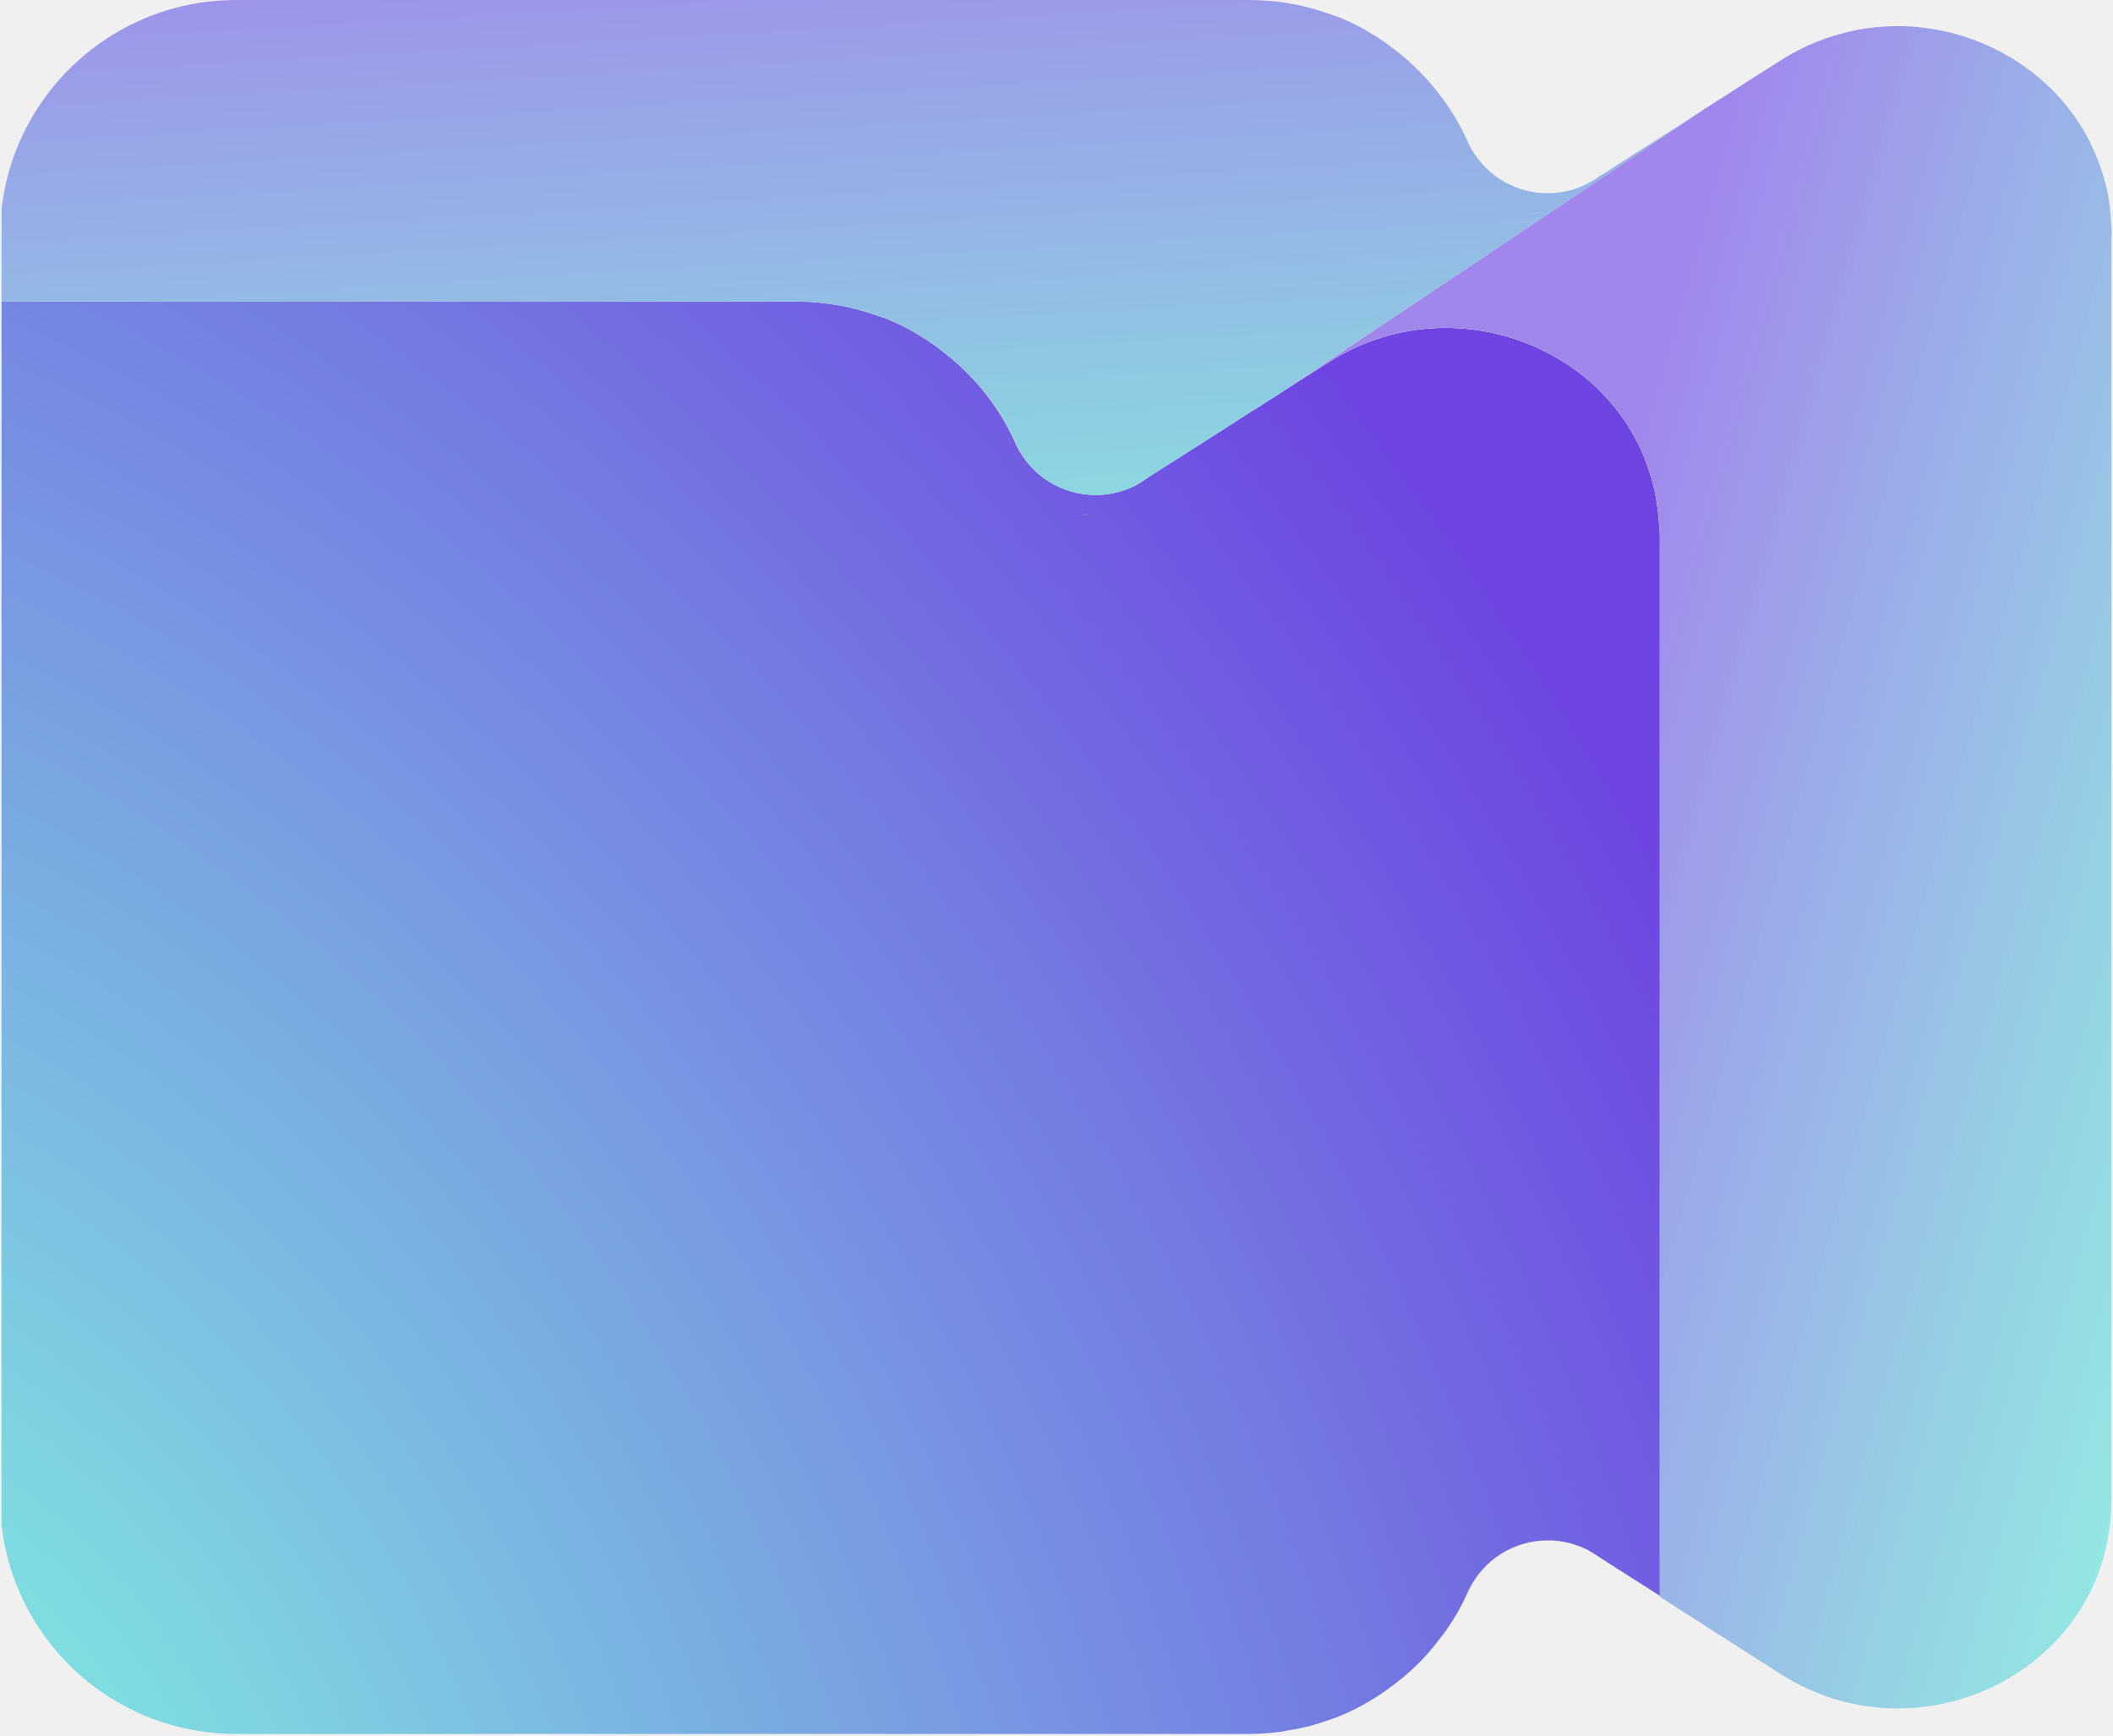
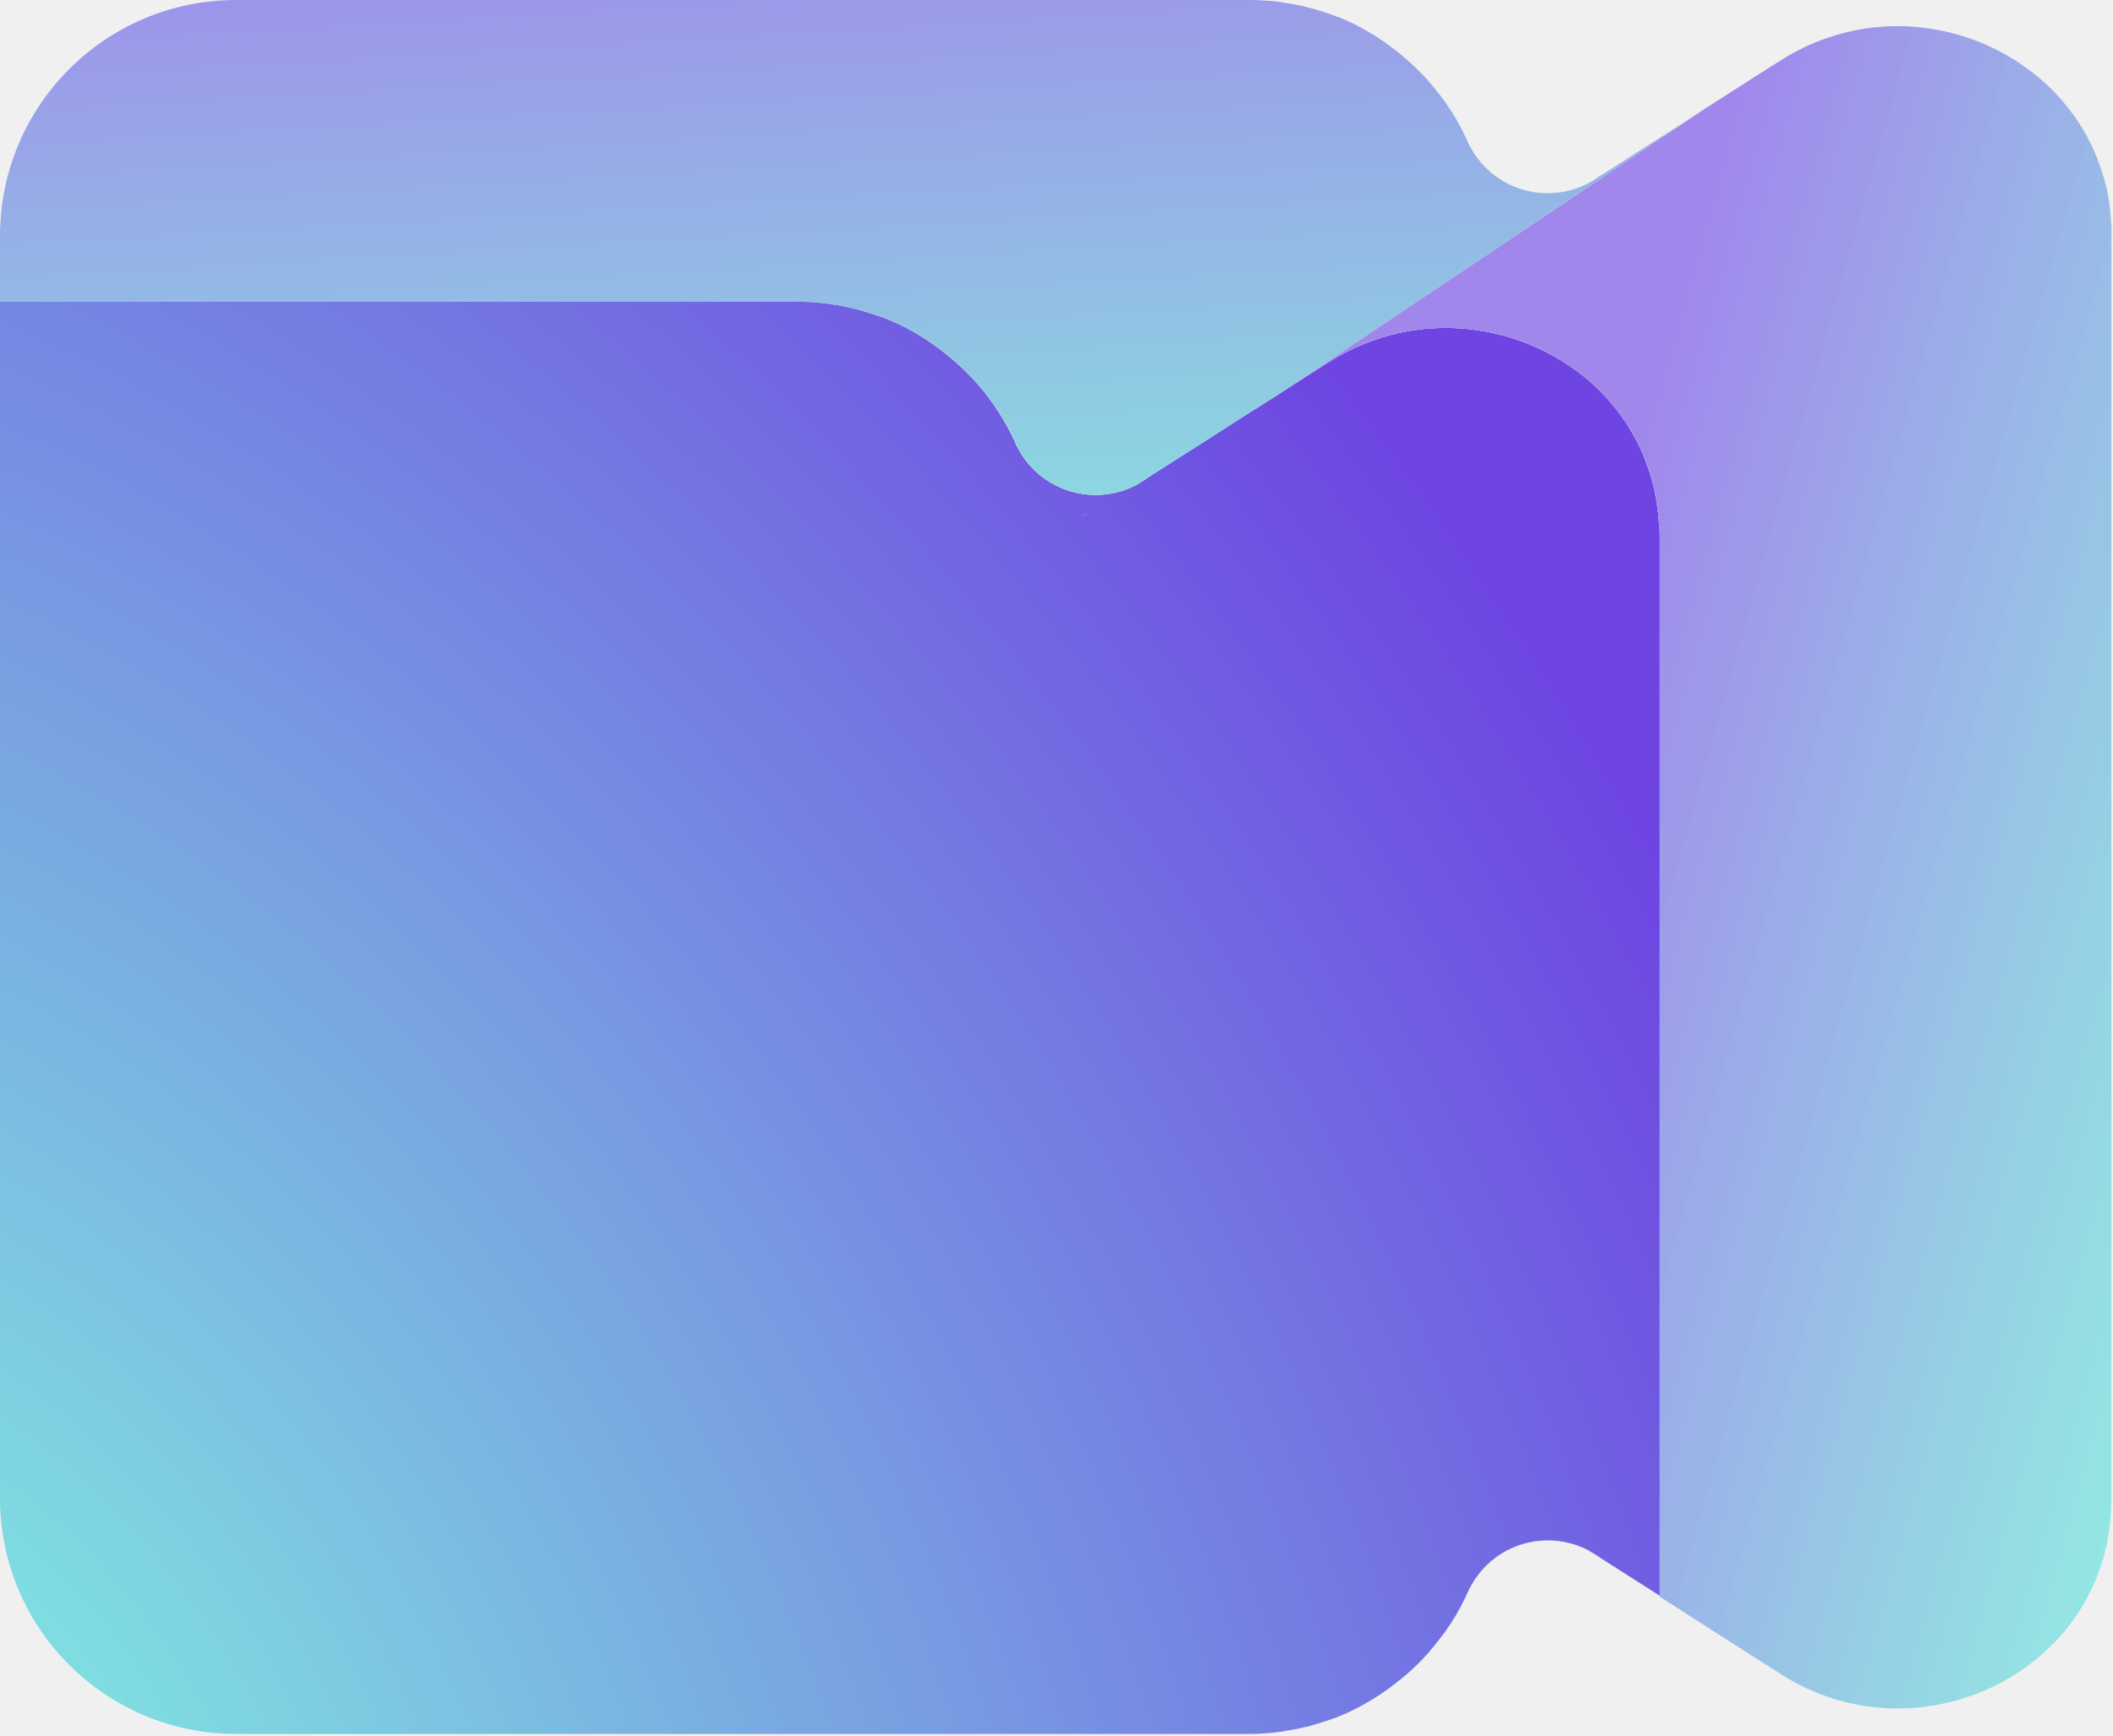
<svg xmlns="http://www.w3.org/2000/svg" id="argxs" width="1081.6" height="888.5" viewBox="0 0 108.16 88.85">
  <defs>
-     <clipPath id="b">
-       <rect x=".08" y="0" width="108.08" height="88.85" fill="none" />
-     </clipPath>
-     <radialGradient id="c" cx="-243.23" cy="465.6" fx="-243.23" fy="465.6" r="1" gradientTransform="translate(58809.84 35682.07) rotate(-44.18) scale(107.53 -142.85) skewX(9.94)" gradientUnits="userSpaceOnUse">
-       <stop offset="0" stop-color="#82f8e1" />
-       <stop offset="1" stop-color="#6e45e2" />
+     <radialGradient id="argxs_proton_meet_icon_attr_1" cx="-243.23" cy="465.6" fx="-243.23" fy="465.6" r="1" gradientTransform="translate(58809.84 35682.07) rotate(-44.18) scale(107.53 -142.85) skewX(9.94)" gradientUnits="userSpaceOnUse">
+       <stop offset="0" stop-color="#82F8E1" />
+       <stop offset="1" stop-color="#6E45E2" />
    </radialGradient>
-     <linearGradient id="d" x1="74.3" y1="56.48" x2="119.04" y2="43.93" gradientTransform="translate(0 94.46) scale(1 -1)" gradientUnits="userSpaceOnUse">
-       <stop offset=".1" stop-color="#6e45e2" />
-       <stop offset="1" stop-color="#45e1cc" stop-opacity=".9" />
+     <linearGradient id="argxs_proton_meet_icon_attr_2" x1="74.3" y1="56.48" x2="119.04" y2="43.93" gradientTransform="translate(0 94.46) scale(1 -1)" gradientUnits="userSpaceOnUse">
+       <stop offset=".1" stop-color="#6E45E2" />
+       <stop offset="1" stop-color="#45E1CC" stop-opacity=".9" />
    </linearGradient>
-     <linearGradient id="e" x1="42.26" y1="107.98" x2="45.36" y2="54.43" gradientTransform="translate(0 94.46) scale(1 -1)" gradientUnits="userSpaceOnUse">
-       <stop offset=".1" stop-color="#6e45e2" />
-       <stop offset=".9" stop-color="#45e1cc" />
+     <linearGradient id="argxs_proton_meet_icon_attr_3" x1="42.26" y1="107.98" x2="45.36" y2="54.43" gradientTransform="translate(0 94.46) scale(1 -1)" gradientUnits="userSpaceOnUse">
+       <stop offset=".1" stop-color="#6E45E2" />
+       <stop offset=".9" stop-color="#45E1CC" />
    </linearGradient>
  </defs>
-   <g clip-path="url(#b)">
-     <path d="M84.94,27.02c0-.09,0-.17-.02-.25,0-.09-.01-.17-.02-.25,0-.08-.01-.16-.02-.24,0-.08-.02-.16-.03-.24-.02-.16-.04-.32-.07-.47-.05-.31-.12-.62-.2-.92-.11-.39-.24-.78-.38-1.15-.13-.33-.27-.65-.44-.96s-.33-.6-.52-.89c-.19-.28-.39-.56-.6-.82-.22-.26-.44-.52-.68-.76-.54-.55-1.15-1.04-1.8-1.46-3.46-2.26-8.21-2.58-12.13-.08-.86.55-1.7,1.08-2.54,1.61-.07.05-.15.1-.23.15-.07.05-.14.1-.22.15h-.02c-.24.16-.47.31-.7.45,0,0-.02,0-.02.02,0,0,0,0-.01,0l-.08.04s-.02.02-.05.03c-1.77,1.14-3.56,2.28-5.34,3.41-.21.17-.44.31-.69.44-.61.32-1.32.5-2.06.5-1.77,0-3.3-1.02-4.03-2.51l-.02-.03c-.04-.1-.08-.19-.12-.29l-.02-.03c-.84-1.78-2.09-3.31-3.64-4.49-.06-.05-.13-.11-.19-.15-.41-.31-.84-.58-1.28-.84-.01,0-.02,0-.03-.02l-.02-.02s-.01,0-.02-.01h-.02c-.2-.11-.42-.23-.63-.33-.22-.1-.43-.19-.65-.29-.05-.02-.1-.04-.16-.06-.05-.02-.1-.03-.15-.05-.05-.02-.1-.04-.16-.06-.12-.04-.24-.09-.37-.12-.18-.06-.36-.11-.53-.16-.13-.04-.26-.08-.38-.1-.35-.09-.71-.15-1.07-.21-.13-.02-.25-.04-.37-.05-.47-.05-.94-.09-1.43-.09H0v61.26c0,6.68,5.41,12.08,12.09,12.08h51.84c.49,0,.96-.03,1.43-.09.12-.01.24-.03.37-.05.03,0,.05-.01.07-.02.33-.05.67-.11.99-.19.05-.01.11-.02.17-.03.02,0,.03-.01.05-.02.05-.01.11-.03.17-.05.17-.05.36-.1.53-.16.12-.04.25-.08.37-.12.05-.02.1-.04.16-.06.05-.02.1-.03.15-.05.02,0,.04-.02.06-.02.03-.01.05-.03.08-.04.06-.03.13-.05.2-.08.16-.07.31-.13.46-.21l.32-.16c.1-.05.21-.11.31-.17h.02s.01,0,.02-.01l.02-.02s.02-.02.02-.02c.09-.04.17-.09.25-.14.36-.22.71-.44,1.04-.7.03-.02.07-.04.1-.07.03-.03.07-.05.1-.08.39-.29.76-.61,1.11-.95.15-.14.29-.29.43-.44.06-.07.12-.13.18-.2.05-.06.11-.12.16-.19.17-.19.32-.39.47-.59.02-.02.03-.03.04-.05.08-.1.15-.19.22-.29.11-.16.22-.32.33-.49.15-.23.29-.48.42-.72.06-.11.12-.23.18-.35.09-.18.17-.36.25-.54l.02-.03c.73-1.49,2.26-2.51,4.03-2.51.74,0,1.44.18,2.06.5.02,0,.04.02.06.04.19.1.38.22.56.35,1.03.65,2.04,1.31,3.06,1.95V27.52c0-.17,0-.34-.02-.5ZM55.41,26.39c.13-.04.26-.09.39-.14-.13.06-.26.11-.39.15-.05.02-.11.03-.16.04.05-.01.11-.03.16-.04Z" fill="url(#c)" />
-     <path d="M108.08,12.08v64.62c0,.34-.02.67-.04,1-.67,8.11-10.03,12.39-16.88,8l-3.81-2.43s-.02-.02-.04-.03c-.78-.5-1.57-1-2.35-1.51V27.52c0-.17,0-.34-.02-.5,0-.09,0-.17-.02-.25,0-.09,0-.17-.01-.25,0-.08-.02-.16-.03-.24,0-.08-.02-.16-.03-.24-.02-.16-.04-.32-.07-.47-.05-.31-.12-.62-.2-.92-.1-.39-.23-.78-.38-1.15-.13-.33-.28-.65-.44-.96-.16-.31-.33-.6-.52-.89-.19-.28-.39-.56-.6-.82-.22-.26-.44-.52-.68-.76-.54-.55-1.15-1.04-1.8-1.46-3.46-2.26-8.21-2.58-12.13-.08-.86.55-1.7,1.08-2.54,1.61l21.81-14.6h0l.04-.02.07-.05h.01l.2-.13c.05-.03.11-.07.17-.11.12-.08.24-.15.37-.23.03-.02.06-.04.09-.06.12-.07.24-.15.36-.23.42-.27.84-.54,1.26-.81.43-.27.85-.54,1.28-.81,1.17-.75,2.42-1.24,3.68-1.51.08-.02.16-.03.24-.05.2-.04.41-.07.61-.1.81-.1,1.62-.12,2.43-.05.83.08,1.64.24,2.43.49.47.15.93.33,1.38.54.44.21.87.45,1.29.71.11.07.21.15.32.22.16.12.32.24.49.35.12.11.25.21.38.31.12.11.24.22.37.33.12.11.24.23.35.34.57.59,1.08,1.25,1.51,1.96.09.15.17.3.26.46.14.27.27.55.39.84.02.05.04.11.07.16.06.17.13.35.19.53.05.17.11.33.16.51.02.06.03.12.05.18.03.1.05.21.08.31.09.39.16.8.19,1.21.01.08.02.16.03.24,0,.12.01.25.02.37,0,.04.01.08.01.12,0,.08.01.16.01.25,0,.08,0,.17,0,.25Z" fill="#fff" />
-     <path d="M108.08,12.08v64.62c0,.34-.02.67-.04,1-.67,8.11-10.03,12.39-16.88,8l-3.81-2.43s-.02-.02-.04-.03c-.78-.5-1.57-1-2.35-1.51V27.52c0-.17,0-.34-.02-.5,0-.09,0-.17-.02-.25,0-.09,0-.17-.01-.25,0-.08-.02-.16-.03-.24,0-.08-.02-.16-.03-.24-.02-.16-.04-.32-.07-.47-.05-.31-.12-.62-.2-.92-.1-.39-.23-.78-.38-1.15-.13-.33-.28-.65-.44-.96-.16-.31-.33-.6-.52-.89-.19-.28-.39-.56-.6-.82-.22-.26-.44-.52-.68-.76-.54-.55-1.15-1.04-1.8-1.46-3.46-2.26-8.21-2.58-12.13-.08-.86.55-1.7,1.08-2.54,1.61l21.81-14.6h0l.04-.02.07-.05h.01l.2-.13c.05-.03.11-.07.17-.11.12-.08.24-.15.37-.23.03-.02.06-.04.09-.06.12-.07.24-.15.36-.23.42-.27.84-.54,1.26-.81.43-.27.85-.54,1.28-.81,1.17-.75,2.42-1.24,3.68-1.51.08-.02.16-.03.24-.05.2-.04.41-.07.61-.1.81-.1,1.62-.12,2.43-.05.83.08,1.64.24,2.43.49.47.15.93.33,1.38.54.44.21.87.45,1.29.71.11.07.21.15.32.22.16.12.32.24.49.35.12.11.25.21.38.31.12.11.24.22.37.33.12.11.24.23.35.34.57.59,1.08,1.25,1.51,1.96.09.15.17.3.26.46.14.27.27.55.39.84.02.05.04.11.07.16.06.17.13.35.19.53.05.17.11.33.16.51.02.06.03.12.05.18.03.1.05.21.08.31.09.39.16.8.19,1.21.01.08.02.16.03.24,0,.12.01.25.02.37,0,.04.01.08.01.12,0,.08.01.16.01.25,0,.08,0,.17,0,.25Z" fill="url(#d)" fill-opacity=".65" />
-     <path d="M81.92,8.98c-.19.15-.39.28-.6.38-.01.02-.03.02-.04.03-.61.32-1.32.5-2.06.5-1.77,0-3.3-1.02-4.03-2.51l-.02-.03c-.04-.11-.09-.21-.14-.31-.07-.15-.15-.3-.22-.44-.06-.13-.13-.25-.2-.38-.17-.3-.36-.59-.55-.87-.09-.13-.18-.26-.28-.39-.29-.38-.59-.75-.92-1.1-.04-.03-.08-.07-.11-.11-.09-.09-.17-.17-.26-.26-.15-.13-.29-.28-.44-.41-.06-.06-.14-.11-.2-.17-.15-.13-.3-.25-.46-.37-.05-.04-.1-.08-.15-.11-.02-.02-.03-.03-.05-.04-.1-.08-.21-.15-.31-.23-.31-.22-.64-.42-.97-.61,0,0-.02-.01-.03-.02l-.03-.02h-.01s-.01-.01-.01-.01c-.05-.03-.1-.05-.15-.08-.16-.09-.32-.17-.48-.25,0,0,0,0,0,0-.2-.09-.4-.18-.61-.27-.02,0-.03-.02-.05-.02h-.02c-.07-.03-.14-.05-.21-.08-.02,0-.04-.02-.07-.02-.05-.02-.09-.04-.14-.05-.12-.04-.25-.09-.38-.13-.18-.06-.36-.11-.53-.16h-.01c-.12-.03-.25-.06-.37-.1-.32-.08-.66-.14-.99-.19-.03,0-.05-.01-.08-.02-.12-.01-.24-.03-.37-.05C64.89.03,64.41,0,63.93,0H12.09C5.41,0,0,5.41,0,12.08v3.36h40.8c.49,0,.96.03,1.43.09.12.01.24.03.37.05.36.05.72.12,1.07.21.12.02.25.05.38.1.17.05.36.1.53.16.12.04.25.08.37.12.05.02.1.03.16.05.05.02.1.03.15.05.05.02.11.04.16.06.22.09.44.18.65.29.22.1.43.22.63.33h.02s.01,0,.02.01l.02.02s.02.02.03.02c.44.25.87.53,1.28.84.06.04.13.1.19.15,1.55,1.18,2.8,2.71,3.64,4.49l.02.03c.04.09.09.19.12.29l.02.03c.73,1.49,2.26,2.51,4.03,2.51.74,0,1.44-.18,2.06-.5.23-.14.46-.29.68-.44,1.79-1.13,3.57-2.27,5.34-3.41.03-.01.05-.03.05-.03l.08-.04s0-.01.01,0c0-.01.02-.02.02-.02.23-.15.46-.3.7-.46h.02c.07-.05.15-.1.22-.14.08-.05.15-.1.23-.15l21.81-14.6c-1.8,1.15-3.59,2.3-5.38,3.44ZM78.54,10.95s-.06.02-.1.02c.03,0,.07-.02.1-.03.14-.04.26-.09.39-.14-.13.06-.26.11-.39.15Z" fill="#fff" />
-     <path d="M81.92,8.98c-.19.15-.39.28-.6.38-.01.02-.03.02-.04.03-.61.32-1.32.5-2.06.5-1.77,0-3.3-1.02-4.03-2.51l-.02-.03c-.04-.11-.09-.21-.14-.31-.07-.15-.15-.3-.22-.44-.06-.13-.13-.25-.2-.38-.17-.3-.36-.59-.55-.87-.09-.13-.18-.26-.28-.39-.29-.38-.59-.75-.92-1.1-.04-.03-.08-.07-.11-.11-.09-.09-.17-.17-.26-.26-.15-.13-.29-.28-.44-.41-.06-.06-.14-.11-.2-.17-.15-.13-.3-.25-.46-.37-.05-.04-.1-.08-.15-.11-.02-.02-.03-.03-.05-.04-.1-.08-.21-.15-.31-.23-.31-.22-.64-.42-.97-.61,0,0-.02-.01-.03-.02l-.03-.02h-.01s-.01-.01-.01-.01c-.05-.03-.1-.05-.15-.08-.16-.09-.32-.17-.48-.25,0,0,0,0,0,0-.2-.09-.4-.18-.61-.27-.02,0-.03-.02-.05-.02h-.02c-.07-.03-.14-.05-.21-.08-.02,0-.04-.02-.07-.02-.05-.02-.09-.04-.14-.05-.12-.04-.25-.09-.38-.13-.18-.06-.36-.11-.53-.16h-.01c-.12-.03-.25-.06-.37-.1-.32-.08-.66-.14-.99-.19-.03,0-.05-.01-.08-.02-.12-.01-.24-.03-.37-.05C64.89.03,64.41,0,63.93,0H12.09C5.41,0,0,5.41,0,12.08v3.36h40.8c.49,0,.96.03,1.43.09.12.01.24.03.37.05.36.05.72.12,1.07.21.12.02.25.05.38.1.17.05.36.1.53.16.12.04.25.08.37.12.05.02.1.03.16.05.05.02.1.03.15.05.05.02.11.04.16.06.22.09.44.18.65.29.22.1.43.22.63.33h.02s.01,0,.02.01l.02.02s.02.02.03.02c.44.25.87.53,1.28.84.06.04.13.1.19.15,1.55,1.18,2.8,2.71,3.64,4.49l.02.03c.04.09.09.19.12.29l.02.03c.73,1.49,2.26,2.51,4.03,2.51.74,0,1.44-.18,2.06-.5.23-.14.46-.29.68-.44,1.79-1.13,3.57-2.27,5.34-3.41.03-.01.05-.03.05-.03l.08-.04s0-.01.01,0c0-.01.02-.02.02-.02.23-.15.46-.3.7-.46h.02c.07-.05.15-.1.22-.14.08-.05.15-.1.23-.15l21.81-14.6c-1.8,1.15-3.59,2.3-5.38,3.44ZM78.54,10.95s-.06.02-.1.02c.03,0,.07-.02.1-.03.14-.04.26-.09.39-.14-.13.06-.26.11-.39.15Z" fill="url(#e)" fill-opacity=".65" />
-   </g>
+   <path d="M84.94,27.02c0-.09,0-.17-.02-.25,0-.09-.01-.17-.02-.25,0-.08-.01-.16-.02-.24,0-.08-.02-.16-.03-.24-.02-.16-.04-.32-.07-.47-.05-.31-.12-.62-.2-.92-.11-.39-.24-.78-.38-1.15-.13-.33-.27-.65-.44-.96s-.33-.6-.52-.89c-.19-.28-.39-.56-.6-.82-.22-.26-.44-.52-.68-.76-.54-.55-1.15-1.04-1.8-1.46-3.46-2.26-8.21-2.58-12.13-.08-.86.55-1.7,1.08-2.54,1.61-.07.05-.15.1-.23.15-.07.05-.14.1-.22.15h-.02c-.24.16-.47.31-.7.45,0,0-.02,0-.02.02,0,0,0,0-.01,0l-.08.04s-.02.02-.05.03c-1.77,1.14-3.56,2.28-5.34,3.41-.21.17-.44.31-.69.44-.61.32-1.32.5-2.06.5-1.77,0-3.3-1.02-4.03-2.51l-.02-.03c-.04-.1-.08-.19-.12-.29l-.02-.03c-.84-1.78-2.09-3.31-3.64-4.49-.06-.05-.13-.11-.19-.15-.41-.31-.84-.58-1.28-.84-.01,0-.02,0-.03-.02l-.02-.02s-.01,0-.02-.01h-.02c-.2-.11-.42-.23-.63-.33-.22-.1-.43-.19-.65-.29-.05-.02-.1-.04-.16-.06-.05-.02-.1-.03-.15-.05-.05-.02-.1-.04-.16-.06-.12-.04-.24-.09-.37-.12-.18-.06-.36-.11-.53-.16-.13-.04-.26-.08-.38-.1-.35-.09-.71-.15-1.07-.21-.13-.02-.25-.04-.37-.05-.47-.05-.94-.09-1.43-.09H0v61.26c0,6.68,5.41,12.08,12.09,12.08h51.84c.49,0,.96-.03,1.43-.09.12-.01.24-.03.37-.05.03,0,.05-.01.07-.02.33-.05.67-.11.99-.19.05-.01.11-.02.17-.03.02,0,.03-.01.05-.02.05-.01.11-.03.17-.05.17-.05.36-.1.53-.16.12-.04.25-.08.37-.12.05-.02.1-.04.16-.06.05-.02.1-.03.15-.05.02,0,.04-.02.06-.02.03-.01.05-.03.08-.04.06-.03.13-.05.2-.08.16-.07.31-.13.46-.21l.32-.16c.1-.05.21-.11.31-.17h.02s.01,0,.02-.01l.02-.02s.02-.02.02-.02c.09-.04.17-.09.25-.14.36-.22.71-.44,1.04-.7.03-.02.07-.04.1-.07.03-.03.07-.05.1-.08.39-.29.76-.61,1.11-.95.15-.14.29-.29.43-.44.06-.07.12-.13.18-.2.05-.06.11-.12.16-.19.17-.19.32-.39.47-.59.02-.02.03-.03.04-.05.08-.1.15-.19.22-.29.11-.16.22-.32.33-.49.15-.23.29-.48.42-.72.06-.11.12-.23.18-.35.09-.18.17-.36.25-.54l.02-.03c.73-1.49,2.26-2.51,4.03-2.51.74,0,1.44.18,2.06.5.02,0,.04.02.06.04.19.1.38.22.56.35,1.03.65,2.04,1.31,3.06,1.95V27.52c0-.17,0-.34-.02-.5ZM55.41,26.39c.13-.04.26-.09.39-.14-.13.06-.26.11-.39.15-.05.02-.11.03-.16.04.05-.01.11-.03.16-.04Z" fill="url(#argxs_proton_meet_icon_attr_1)" />
+   <path d="M108.08,12.08v64.62c0,.34-.02.67-.04,1-.67,8.11-10.03,12.39-16.88,8l-3.81-2.43s-.02-.02-.04-.03c-.78-.5-1.57-1-2.35-1.51V27.52c0-.17,0-.34-.02-.5,0-.09,0-.17-.02-.25,0-.09,0-.17-.01-.25,0-.08-.02-.16-.03-.24,0-.08-.02-.16-.03-.24-.02-.16-.04-.32-.07-.47-.05-.31-.12-.62-.2-.92-.1-.39-.23-.78-.38-1.15-.13-.33-.28-.65-.44-.96-.16-.31-.33-.6-.52-.89-.19-.28-.39-.56-.6-.82-.22-.26-.44-.52-.68-.76-.54-.55-1.15-1.04-1.8-1.46-3.46-2.26-8.21-2.58-12.13-.08-.86.55-1.7,1.08-2.54,1.61l21.81-14.6h0l.04-.02.07-.05h.01l.2-.13c.05-.03.11-.07.17-.11.12-.08.24-.15.37-.23.03-.02.06-.04.09-.06.12-.07.24-.15.36-.23.42-.27.84-.54,1.26-.81.43-.27.85-.54,1.28-.81,1.17-.75,2.42-1.24,3.68-1.51.08-.02.16-.03.24-.05.2-.04.41-.07.61-.1.81-.1,1.62-.12,2.43-.05.83.08,1.64.24,2.43.49.47.15.93.33,1.38.54.44.21.87.45,1.29.71.11.07.21.15.32.22.16.12.32.24.49.35.12.11.25.21.38.31.12.11.24.22.37.33.12.11.24.23.35.34.57.59,1.08,1.25,1.51,1.96.09.15.17.3.26.46.14.27.27.55.39.84.02.05.04.11.07.16.06.17.13.35.19.53.05.17.11.33.16.51.02.06.03.12.05.18.03.1.05.21.08.31.09.39.16.8.19,1.21.01.08.02.16.03.24,0,.12.01.25.02.37,0,.04.01.08.01.12,0,.08.01.16.01.25,0,.08,0,.17,0,.25Z" fill="#FFF" />
+   <path d="M108.08,12.08v64.62c0,.34-.02.67-.04,1-.67,8.11-10.03,12.39-16.88,8l-3.81-2.43s-.02-.02-.04-.03c-.78-.5-1.57-1-2.35-1.51V27.52c0-.17,0-.34-.02-.5,0-.09,0-.17-.02-.25,0-.09,0-.17-.01-.25,0-.08-.02-.16-.03-.24,0-.08-.02-.16-.03-.24-.02-.16-.04-.32-.07-.47-.05-.31-.12-.62-.2-.92-.1-.39-.23-.78-.38-1.15-.13-.33-.28-.65-.44-.96-.16-.31-.33-.6-.52-.89-.19-.28-.39-.56-.6-.82-.22-.26-.44-.52-.68-.76-.54-.55-1.15-1.04-1.8-1.46-3.46-2.26-8.21-2.58-12.13-.08-.86.55-1.7,1.08-2.54,1.61l21.81-14.6h0l.04-.02.07-.05h.01l.2-.13c.05-.03.11-.07.17-.11.12-.08.24-.15.37-.23.03-.02.06-.04.09-.06.12-.07.24-.15.36-.23.42-.27.84-.54,1.26-.81.43-.27.85-.54,1.28-.81,1.17-.75,2.42-1.24,3.68-1.51.08-.02.16-.03.24-.05.2-.04.41-.07.61-.1.81-.1,1.62-.12,2.43-.05.83.08,1.64.24,2.43.49.47.15.93.33,1.38.54.44.21.87.45,1.29.71.11.07.21.15.32.22.16.12.32.24.49.35.12.11.25.21.38.31.12.11.24.22.37.33.12.11.24.23.35.34.57.59,1.08,1.25,1.51,1.96.09.15.17.3.26.46.14.27.27.55.39.84.02.05.04.11.07.16.06.17.13.35.19.53.05.17.11.33.16.51.02.06.03.12.05.18.03.1.05.21.08.31.09.39.16.8.19,1.21.01.08.02.16.03.24,0,.12.01.25.02.37,0,.04.01.08.01.12,0,.08.01.16.01.25,0,.08,0,.17,0,.25Z" fill="url(#argxs_proton_meet_icon_attr_2)" fill-opacity=".65" />
+   <path d="M81.92,8.98c-.19.15-.39.28-.6.38-.01.02-.03.02-.04.03-.61.32-1.32.5-2.06.5-1.77,0-3.3-1.02-4.03-2.51l-.02-.03c-.04-.11-.09-.21-.14-.31-.07-.15-.15-.3-.22-.44-.06-.13-.13-.25-.2-.38-.17-.3-.36-.59-.55-.87-.09-.13-.18-.26-.28-.39-.29-.38-.59-.75-.92-1.1-.04-.03-.08-.07-.11-.11-.09-.09-.17-.17-.26-.26-.15-.13-.29-.28-.44-.41-.06-.06-.14-.11-.2-.17-.15-.13-.3-.25-.46-.37-.05-.04-.1-.08-.15-.11-.02-.02-.03-.03-.05-.04-.1-.08-.21-.15-.31-.23-.31-.22-.64-.42-.97-.61,0,0-.02-.01-.03-.02l-.03-.02h-.01s-.01-.01-.01-.01c-.05-.03-.1-.05-.15-.08-.16-.09-.32-.17-.48-.25,0,0,0,0,0,0-.2-.09-.4-.18-.61-.27-.02,0-.03-.02-.05-.02h-.02c-.07-.03-.14-.05-.21-.08-.02,0-.04-.02-.07-.02-.05-.02-.09-.04-.14-.05-.12-.04-.25-.09-.38-.13-.18-.06-.36-.11-.53-.16h-.01c-.12-.03-.25-.06-.37-.1-.32-.08-.66-.14-.99-.19-.03,0-.05-.01-.08-.02-.12-.01-.24-.03-.37-.05C64.89.03,64.41,0,63.93,0H12.09C5.41,0,0,5.41,0,12.08v3.36h40.8c.49,0,.96.03,1.43.09.12.01.24.03.37.05.36.05.72.12,1.07.21.12.02.25.05.38.1.17.05.36.1.53.16.12.04.25.08.37.12.05.02.1.03.16.05.05.02.1.03.15.05.05.02.11.04.16.06.22.09.44.18.65.29.22.1.43.22.63.33h.02s.01,0,.02.01l.02.02s.02.02.03.02c.44.25.87.53,1.28.84.06.04.13.1.19.15,1.55,1.18,2.8,2.71,3.64,4.49l.02.03c.04.09.09.19.12.29l.02.03c.73,1.49,2.26,2.51,4.03,2.51.74,0,1.44-.18,2.06-.5.23-.14.46-.29.68-.44,1.79-1.13,3.57-2.27,5.34-3.41.03-.01.05-.03.05-.03l.08-.04s0-.01.01,0c0-.01.02-.02.02-.02.23-.15.46-.3.7-.46h.02c.07-.05.15-.1.22-.14.08-.05.15-.1.23-.15l21.81-14.6c-1.8,1.15-3.59,2.3-5.38,3.44ZM78.54,10.95s-.06.02-.1.02c.03,0,.07-.02.1-.03.14-.04.26-.09.39-.14-.13.06-.26.11-.39.15Z" fill="#FFF" />
+   <path d="M81.92,8.98c-.19.15-.39.28-.6.38-.01.02-.03.02-.04.03-.61.32-1.32.5-2.06.5-1.77,0-3.3-1.02-4.03-2.51l-.02-.03c-.04-.11-.09-.21-.14-.31-.07-.15-.15-.3-.22-.44-.06-.13-.13-.25-.2-.38-.17-.3-.36-.59-.55-.87-.09-.13-.18-.26-.28-.39-.29-.38-.59-.75-.92-1.1-.04-.03-.08-.07-.11-.11-.09-.09-.17-.17-.26-.26-.15-.13-.29-.28-.44-.41-.06-.06-.14-.11-.2-.17-.15-.13-.3-.25-.46-.37-.05-.04-.1-.08-.15-.11-.02-.02-.03-.03-.05-.04-.1-.08-.21-.15-.31-.23-.31-.22-.64-.42-.97-.61,0,0-.02-.01-.03-.02l-.03-.02h-.01s-.01-.01-.01-.01c-.05-.03-.1-.05-.15-.08-.16-.09-.32-.17-.48-.25,0,0,0,0,0,0-.2-.09-.4-.18-.61-.27-.02,0-.03-.02-.05-.02h-.02c-.07-.03-.14-.05-.21-.08-.02,0-.04-.02-.07-.02-.05-.02-.09-.04-.14-.05-.12-.04-.25-.09-.38-.13-.18-.06-.36-.11-.53-.16h-.01c-.12-.03-.25-.06-.37-.1-.32-.08-.66-.14-.99-.19-.03,0-.05-.01-.08-.02-.12-.01-.24-.03-.37-.05C64.89.03,64.41,0,63.93,0H12.09C5.41,0,0,5.41,0,12.08v3.36h40.8c.49,0,.96.03,1.43.09.12.01.24.03.37.05.36.05.72.12,1.07.21.12.02.25.05.38.1.17.05.36.1.53.16.12.04.25.08.37.12.05.02.1.03.16.05.05.02.1.03.15.05.05.02.11.04.16.06.22.09.44.18.65.29.22.1.43.22.63.33h.02s.01,0,.02.01l.02.02s.02.02.03.02c.44.25.87.53,1.28.84.06.04.13.1.19.15,1.55,1.18,2.8,2.71,3.64,4.49l.02.03c.04.09.09.19.12.29l.02.03c.73,1.49,2.26,2.51,4.03,2.51.74,0,1.44-.18,2.06-.5.23-.14.46-.29.68-.44,1.79-1.13,3.57-2.27,5.34-3.41.03-.01.05-.03.05-.03l.08-.04s0-.01.01,0c0-.01.02-.02.02-.02.23-.15.46-.3.7-.46h.02c.07-.05.15-.1.22-.14.08-.05.15-.1.23-.15l21.81-14.6c-1.8,1.15-3.59,2.3-5.38,3.44ZM78.54,10.95s-.06.02-.1.02c.03,0,.07-.02.1-.03.14-.04.26-.09.39-.14-.13.06-.26.11-.39.15Z" fill="url(#argxs_proton_meet_icon_attr_3)" fill-opacity=".65" />
</svg>
